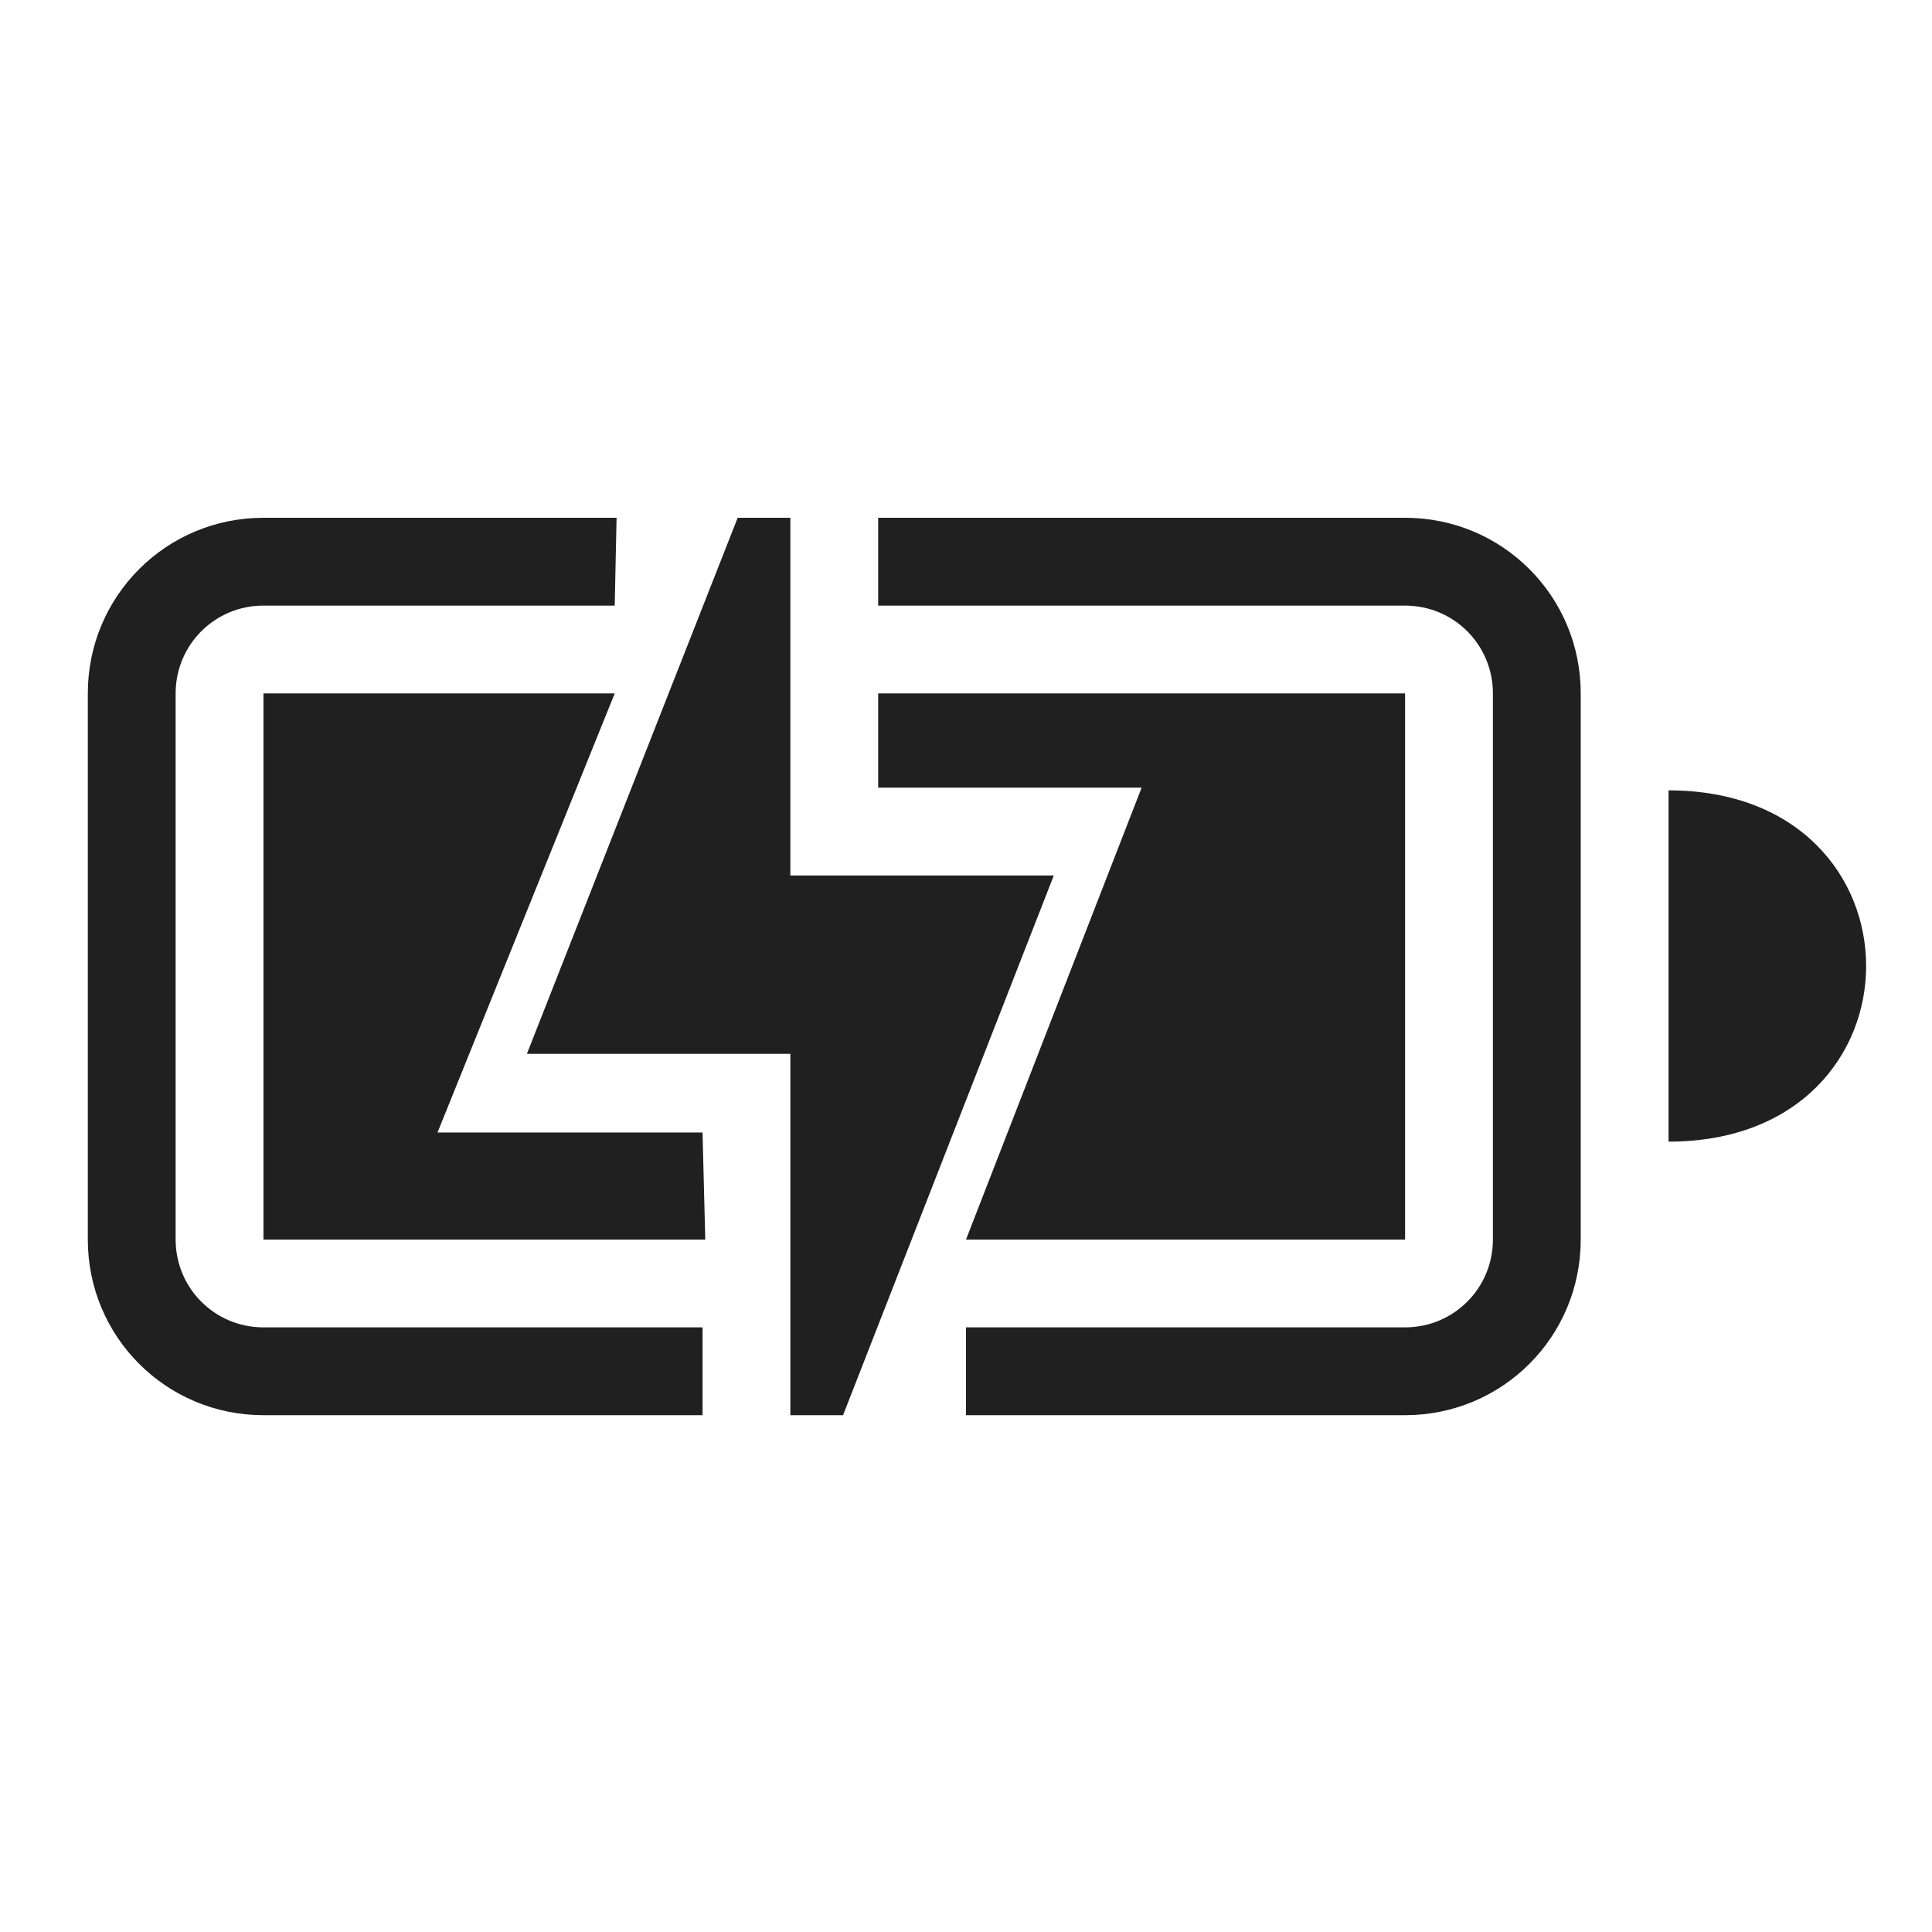
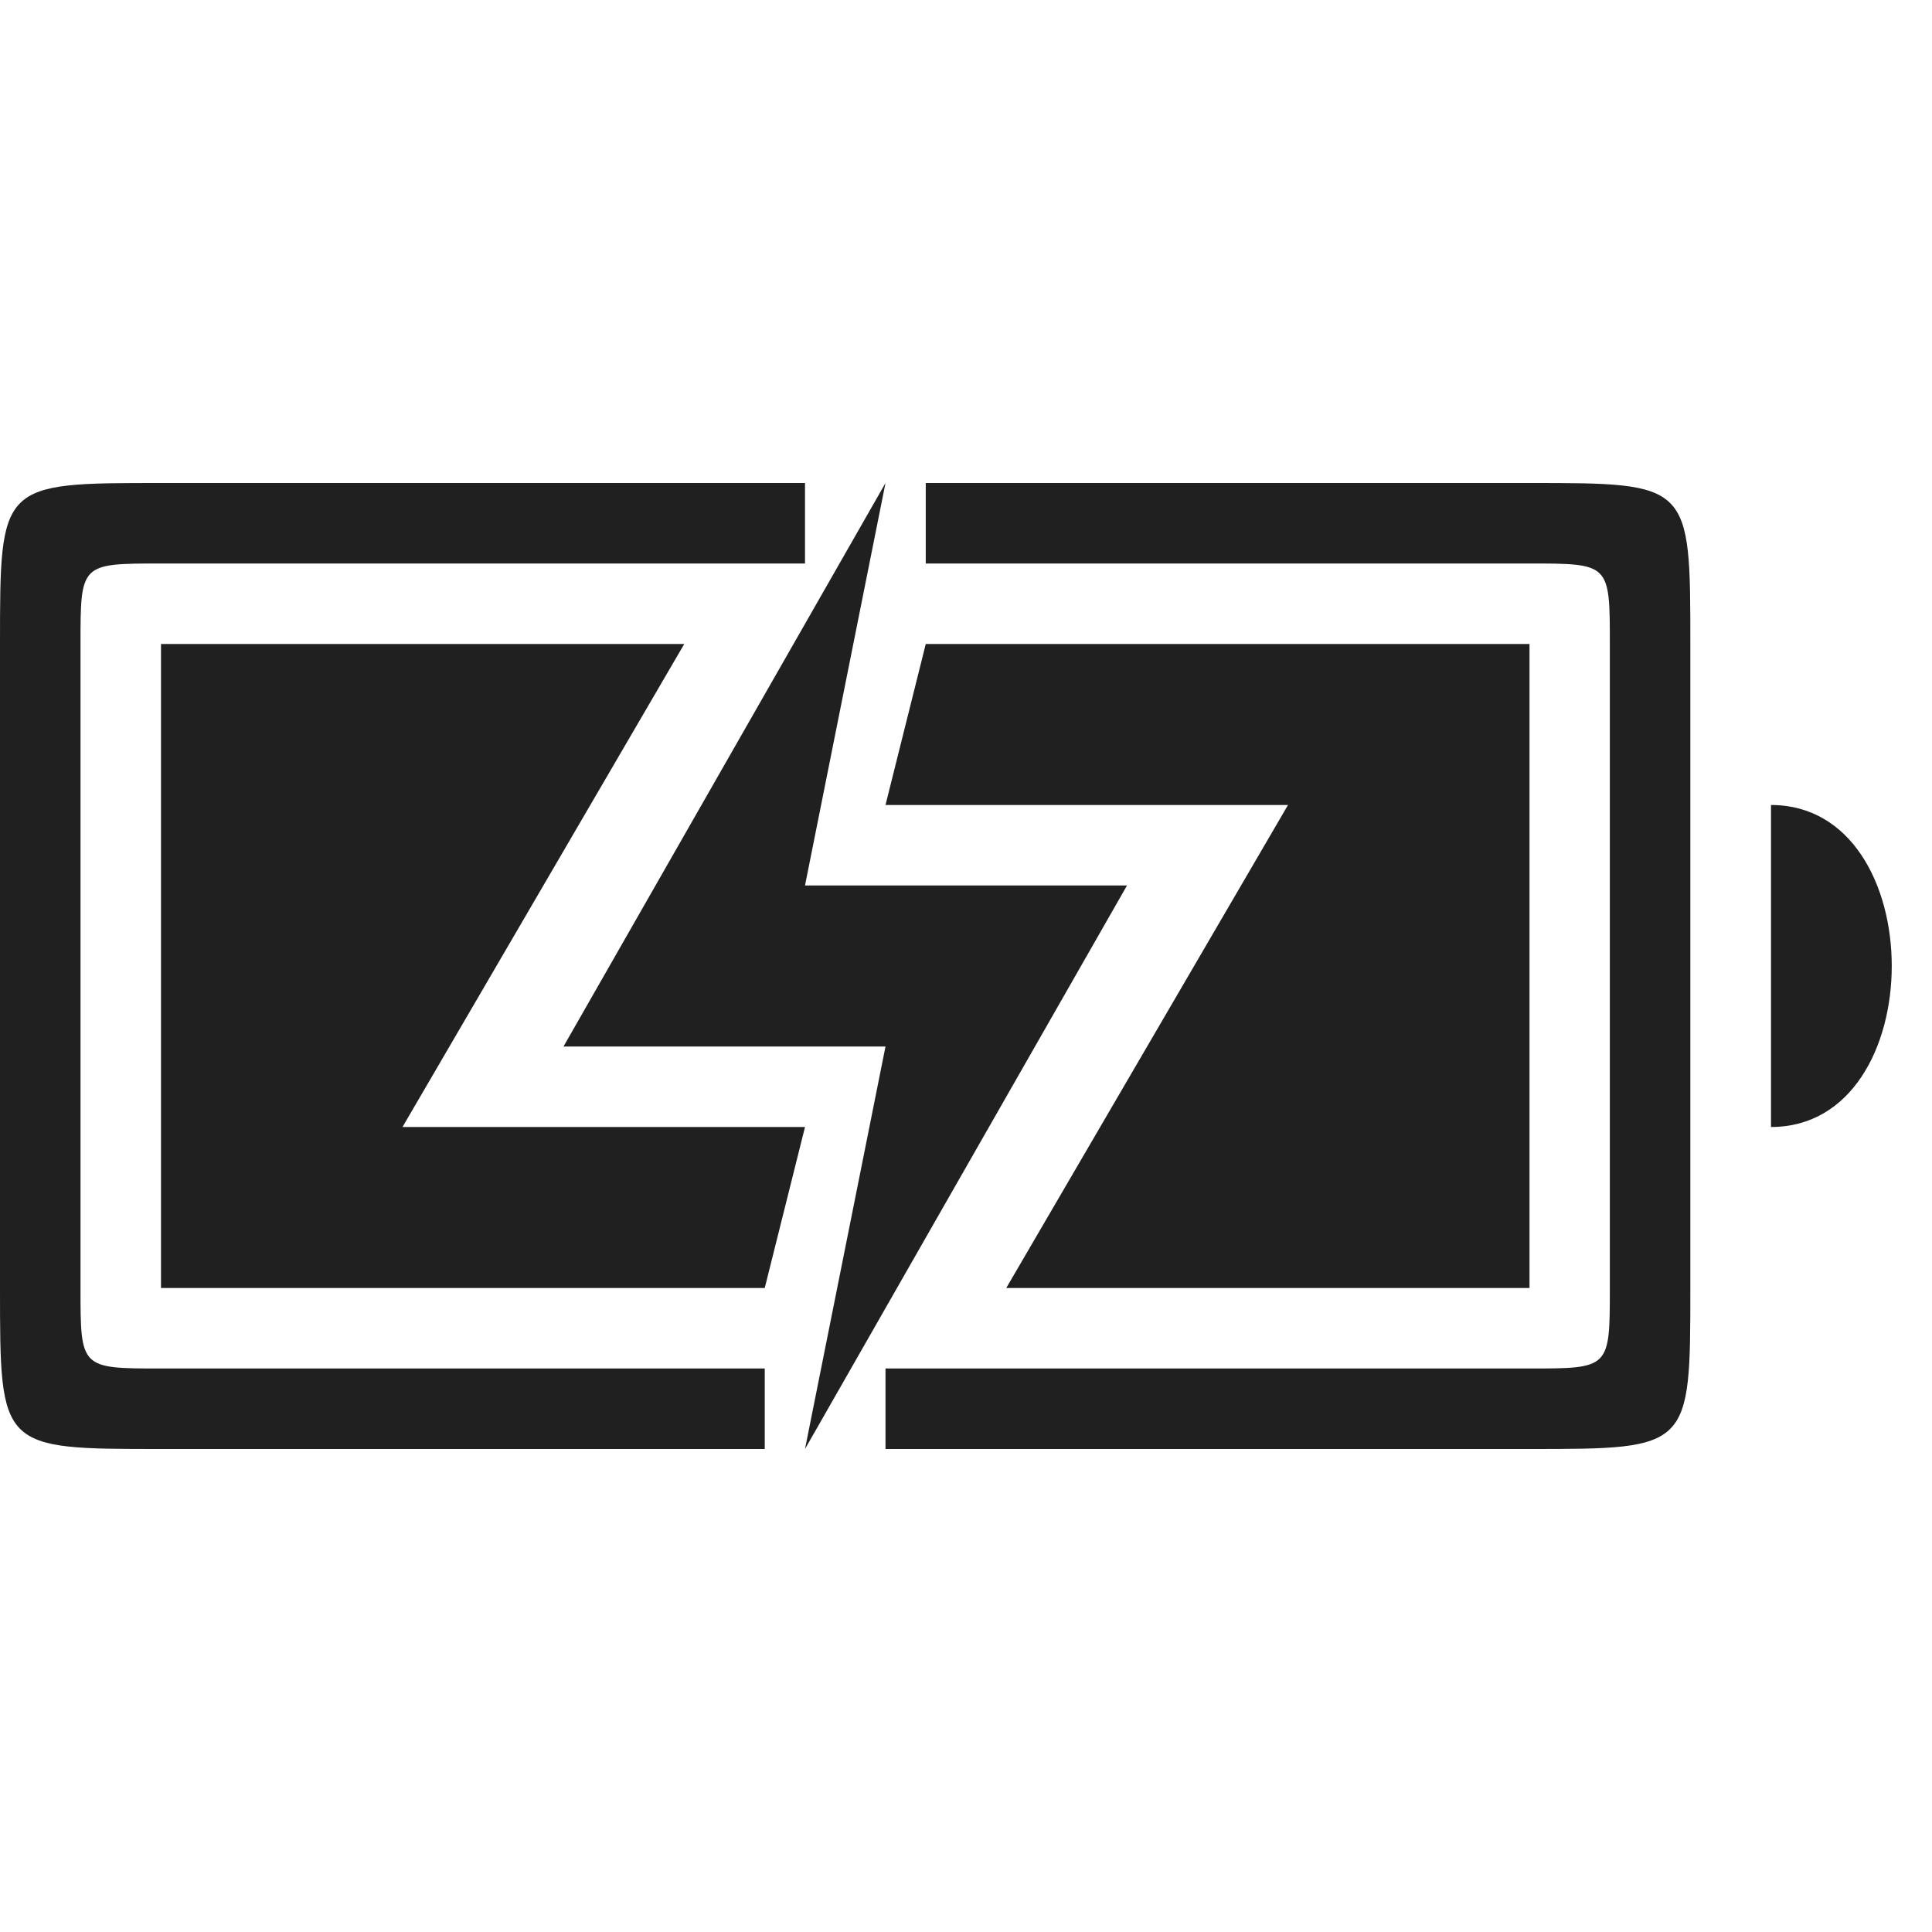
- <svg xmlns="http://www.w3.org/2000/svg" id="svg7384" style="enable-background:new" height="22" width="22" version="1.1">
+ <svg xmlns="http://www.w3.org/2000/svg" xmlns:xlink="http://www.w3.org/1999/xlink" id="svg7384" style="enable-background:new" height="24" width="24" version="1.1">
  <defs id="defs7386">
    <filter id="filter7554" style="color-interpolation-filters:sRGB">
      <feBlend id="feBlend7556" in2="BackgroundImage" mode="darken" />
    </filter>
+     <filter style="color-interpolation-filters:sRGB" id="filter7554-5">
+       <feBlend mode="darken" in2="BackgroundImage" id="feBlend7556-4" />
+     </filter>
+     <filter id="filter7554-6" style="color-interpolation-filters:sRGB">
+       <feBlend mode="darken" in2="BackgroundImage" id="feBlend7556-6" />
+     </filter>
+     <linearGradient x1="8.925" y1="6" x2="8.925" y2="19" id="linearGradient2868" xlink:href="#linearGradient3678" gradientUnits="userSpaceOnUse" gradientTransform="translate(-1,-2)" />
+     <linearGradient id="linearGradient3678">
+       <stop id="stop3680" style="stop-color:#ffffff;stop-opacity:1" offset="0" />
+       <stop id="stop3682" style="stop-color:#e6e6e6;stop-opacity:1" offset="1" />
+     </linearGradient>
+     <linearGradient x1="9" y1="3" x2="9" y2="21" id="linearGradient2393" xlink:href="#linearGradient3678" gradientUnits="userSpaceOnUse" gradientTransform="translate(-2,-1)" />
+     <linearGradient gradientTransform="translate(-1.000123,-5)" gradientUnits="userSpaceOnUse" xlink:href="#linearGradient3587-6-5-3" id="linearGradient2398" y2="21" x2="14" y1="3" x1="14" />
+     <linearGradient id="linearGradient3587-6-5-3">
+       <stop offset="0" style="stop-color:#000000;stop-opacity:1" id="stop3589-9-2-0" />
+       <stop offset="1" style="stop-color:#363636;stop-opacity:1" id="stop3591-7-4-7" />
+     </linearGradient>
+     <linearGradient gradientTransform="translate(-52.0968,-11.36383)" gradientUnits="userSpaceOnUse" xlink:href="#linearGradient3587-6-5-3" id="linearGradient2395" y2="27.364" x2="66.097" y1="9.364" x1="66.097" />
+     <linearGradient gradientUnits="userSpaceOnUse" xlink:href="#linearGradient3587-6-5-3" id="linearGradient7390" y2="13.496" x2="4.955" y1="2.684" x1="4.955" />
+     <linearGradient gradientUnits="userSpaceOnUse" xlink:href="#linearGradient3587-6-5-3" id="linearGradient7392" y2="11.649" x2="7.911" y1="4.576" x1="7.911" />
+     <linearGradient gradientUnits="userSpaceOnUse" xlink:href="#linearGradient3587-6-5-3" id="linearGradient7394" y2="13.317" x2="10.187" y1="2.774" x1="10.187" />
+     <linearGradient gradientUnits="userSpaceOnUse" xlink:href="#linearGradient3587-6-5-3" id="linearGradient7396" y2="15.183" x2="13.917" y1="0.882" x1="13.917" />
+     <linearGradient id="linearGradient5263">
+       <stop offset="0" style="stop-color:#a0d5ff;stop-opacity:1" id="stop5265" />
+       <stop offset="1" style="stop-color:#a0d5ff;stop-opacity:1" id="stop5267" />
+     </linearGradient>
+     <filter style="color-interpolation-filters:sRGB" id="filter7554-2">
+       <feBlend mode="darken" in2="BackgroundImage" id="feBlend7556-9" />
+     </filter>
+     <filter style="color-interpolation-filters:sRGB" id="filter7554-29">
+       <feBlend mode="darken" in2="BackgroundImage" id="feBlend7556-3" />
+     </filter>
+     <filter style="color-interpolation-filters:sRGB" id="filter7554-0">
+       <feBlend mode="darken" in2="BackgroundImage" id="feBlend7556-5" />
+     </filter>
+     <filter style="color-interpolation-filters:sRGB" id="filter7554-3">
+       <feBlend mode="darken" in2="BackgroundImage" id="feBlend7556-48" />
+     </filter>
+     <filter id="filter7554-5-3" style="color-interpolation-filters:sRGB">
+       <feBlend id="feBlend7556-4-4" in2="BackgroundImage" mode="darken" />
+     </filter>
+     <filter style="color-interpolation-filters:sRGB" id="filter7554-6-8">
+       <feBlend id="feBlend7556-6-4" in2="BackgroundImage" mode="darken" />
+     </filter>
+     <filter id="filter7554-7" style="color-interpolation-filters:sRGB">
+       <feBlend id="feBlend7556-0" in2="BackgroundImage" mode="darken" />
+     </filter>
  </defs>
-   <path style="clip-rule:evenodd;fill:#202020;fill-rule:evenodd;stroke-linejoin:round;stroke-miterlimit:1.414" d="m 3,5.896 c -1.108,0 -2,0.892 -2,2 v 6.219 c 0,1.108 0.892,2 2,2 h 5 v -1 H 3 c -0.554,0 -1,-0.446 -1,-1 v -6.219 c 0,-0.554 0.446,-1 1,-1 H 7 L 7.021,5.896 H 7 Z m 5.4,0 L 6,12 h 3 v 4.115 H 9.6 L 12,9.969 H 9 V 5.896 Z m 1.6,0 V 6.896 h 6 c 0.554,0 1,0.446 1,1 v 6.219 c 0,0.554 -0.446,1 -1,1 h -5 v 1 h 5 c 1.108,0 2,-0.892 2,-2 v -6.219 c 0,-1.108 -0.892,-2 -2,-2 z M 3,7.896 v 6.219 H 8.031 L 8,12.896 H 4.982 L 7,7.896 Z m 7,0 V 8.969 h 3 l -2,5.146 h 5 V 7.896 Z M 19,9 v 4 c 3,0 3,-4 0,-4 z" id="path2-1" />
+   <path style="clip-rule:evenodd;fill:#202020;fill-opacity:1;fill-rule:evenodd;stroke-width:1.167;stroke-linejoin:round;stroke-miterlimit:1.414" d="M 2 6 C 0 6 0 6 0 8 L 0 16 C 0 18 0 18 2 18 L 9.5 18 L 9.5 17 L 2 17 C 1 17 1 17 1 16 L 1 8 C 1 7 1 7 2 7 L 10 7 L 10 6 L 2 6 z M 11 6 L 7 13 L 11 13 L 10 18 L 14 11 L 10 11 L 11 6 z M 11.5 6 L 11.5 7 L 18.998 7 C 19.998 7 19.998 7 19.998 8 L 19.998 16 C 19.998 17 19.998 17 18.998 17 L 11 17 L 11 18 L 18.998 18 C 20.998 18 20.998 18 20.998 16 L 20.998 8 C 20.998 6 20.998 6 18.998 6 L 11.5 6 z M 2 8 L 2 16 L 9.5 16 L 10 14 L 5 14 L 8.5 8 L 2 8 z M 11.5 8 L 11 10 L 16 10 L 12.5 16 L 19 16 L 19 8 L 11.5 8 z M 22 10 L 22 14 C 24 14 24 10 22 10 z " id="path2-7" />
</svg>
